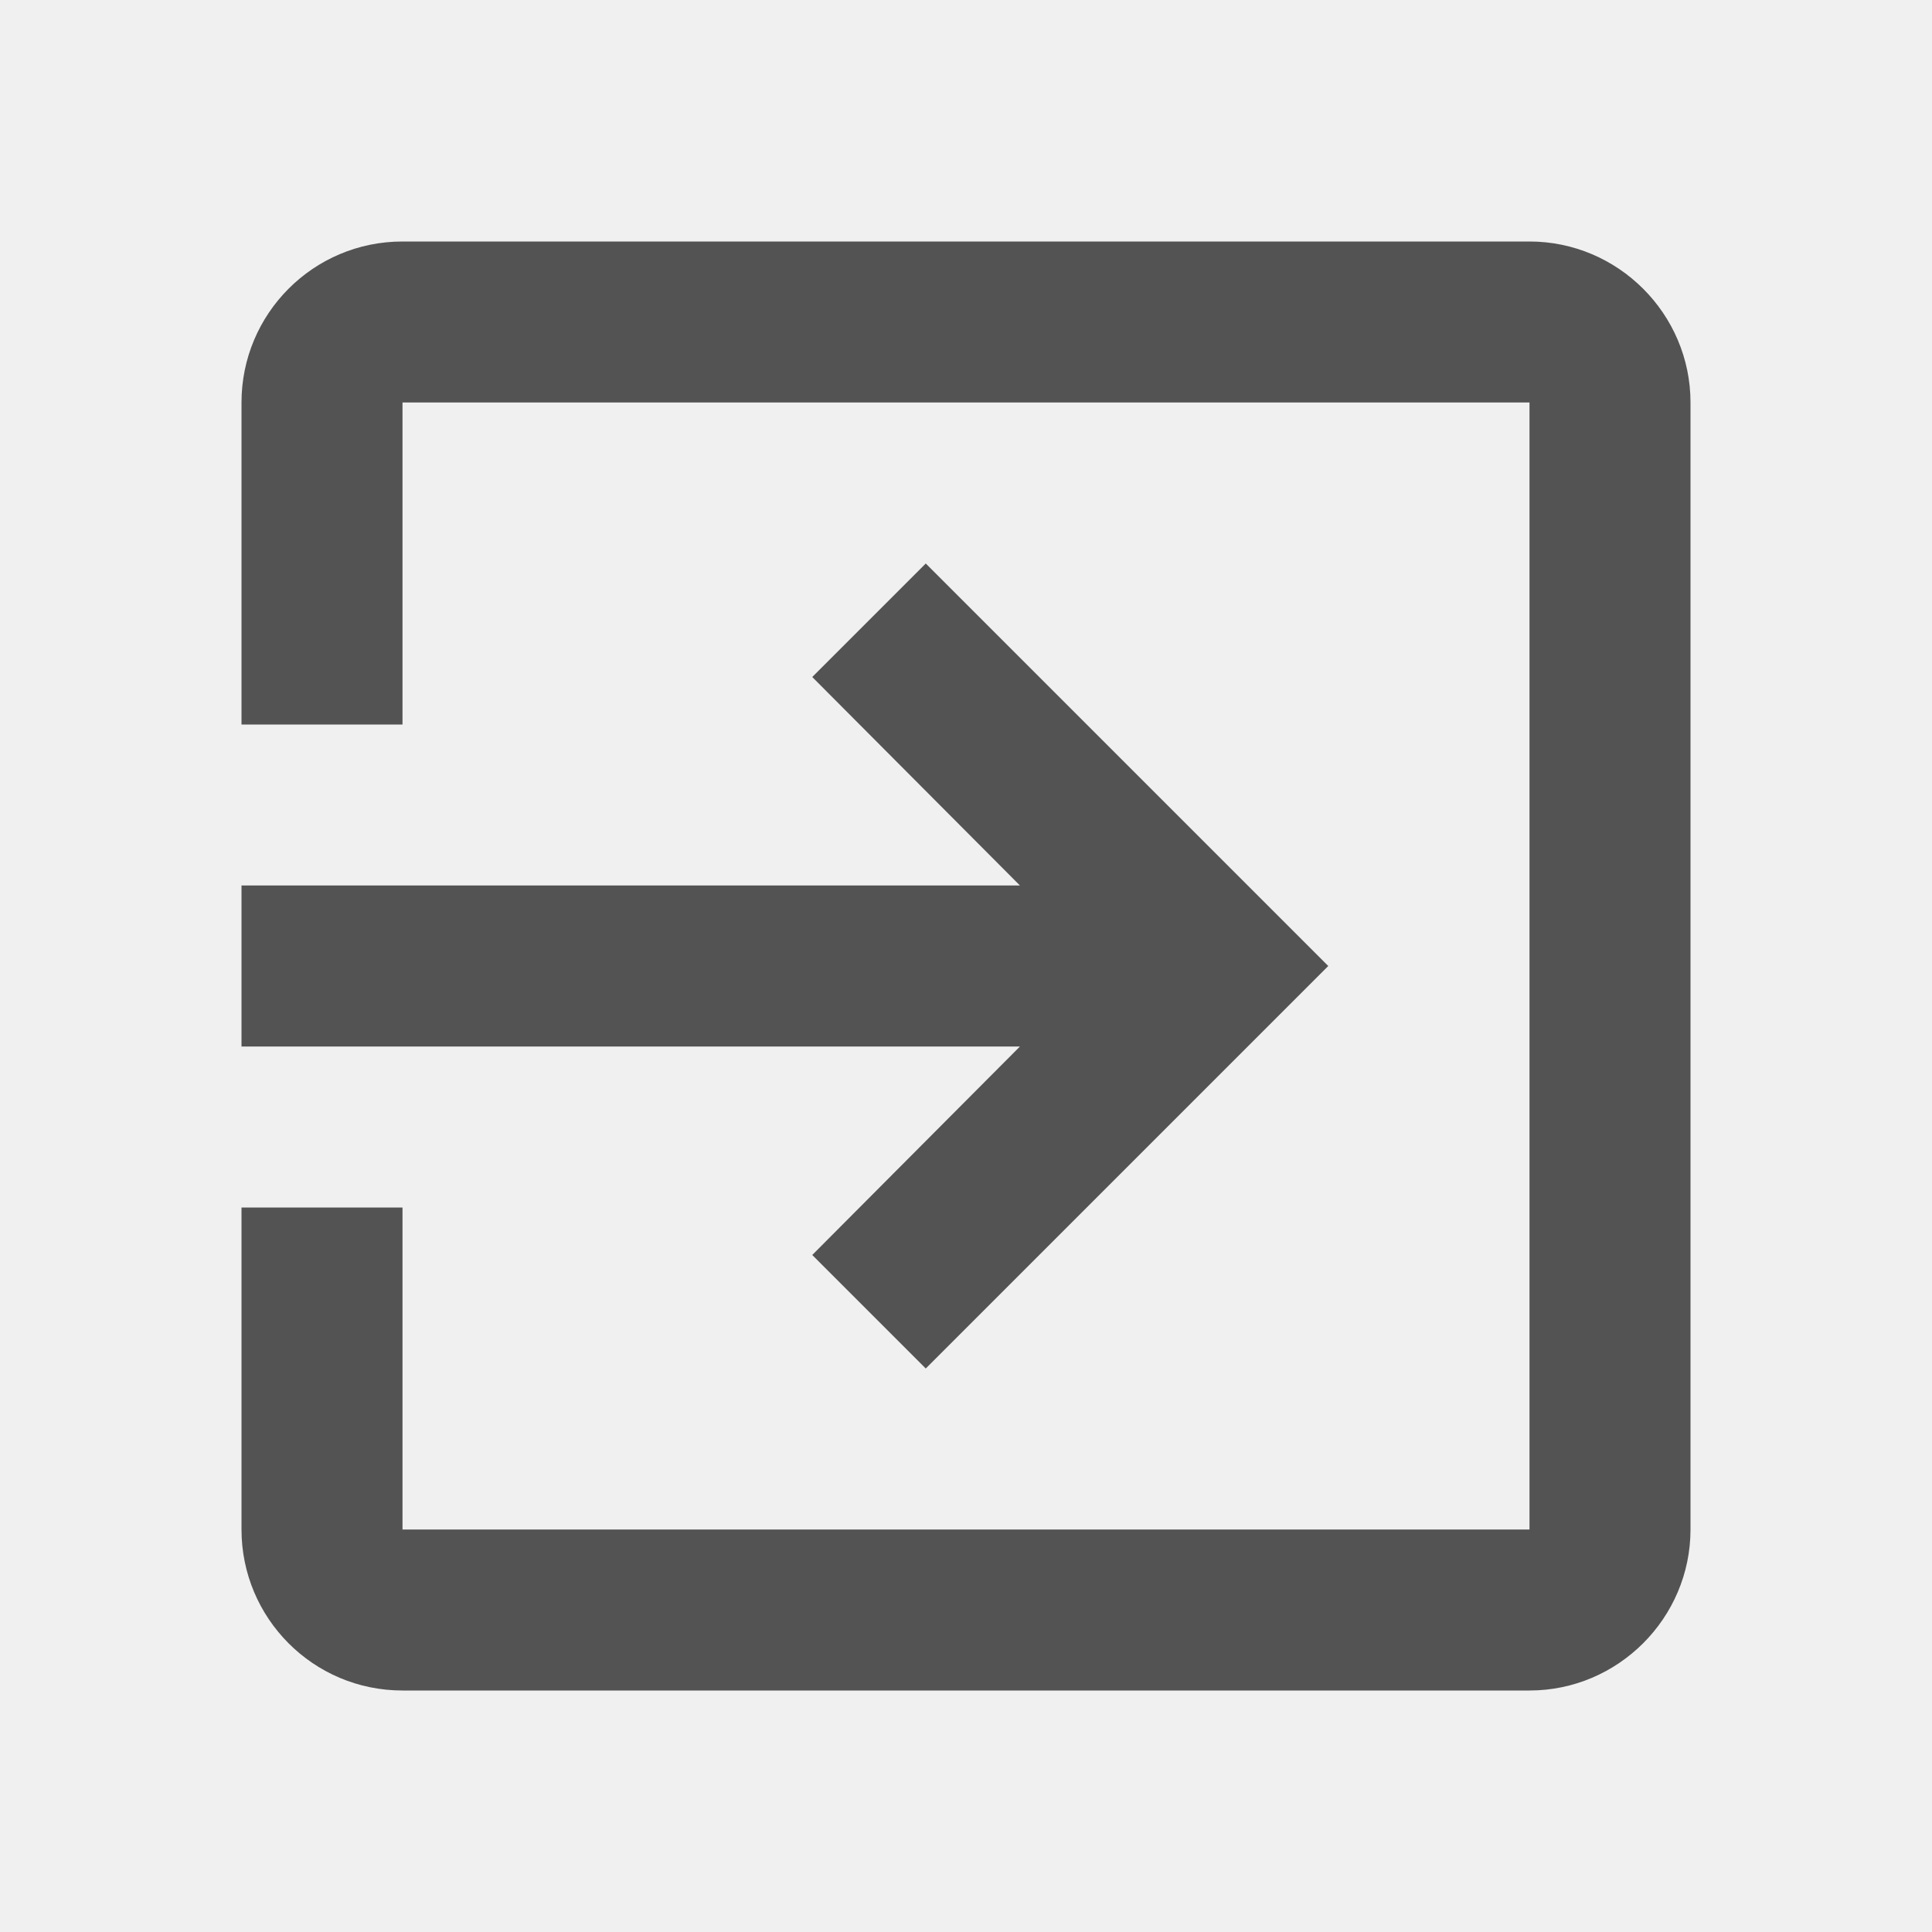
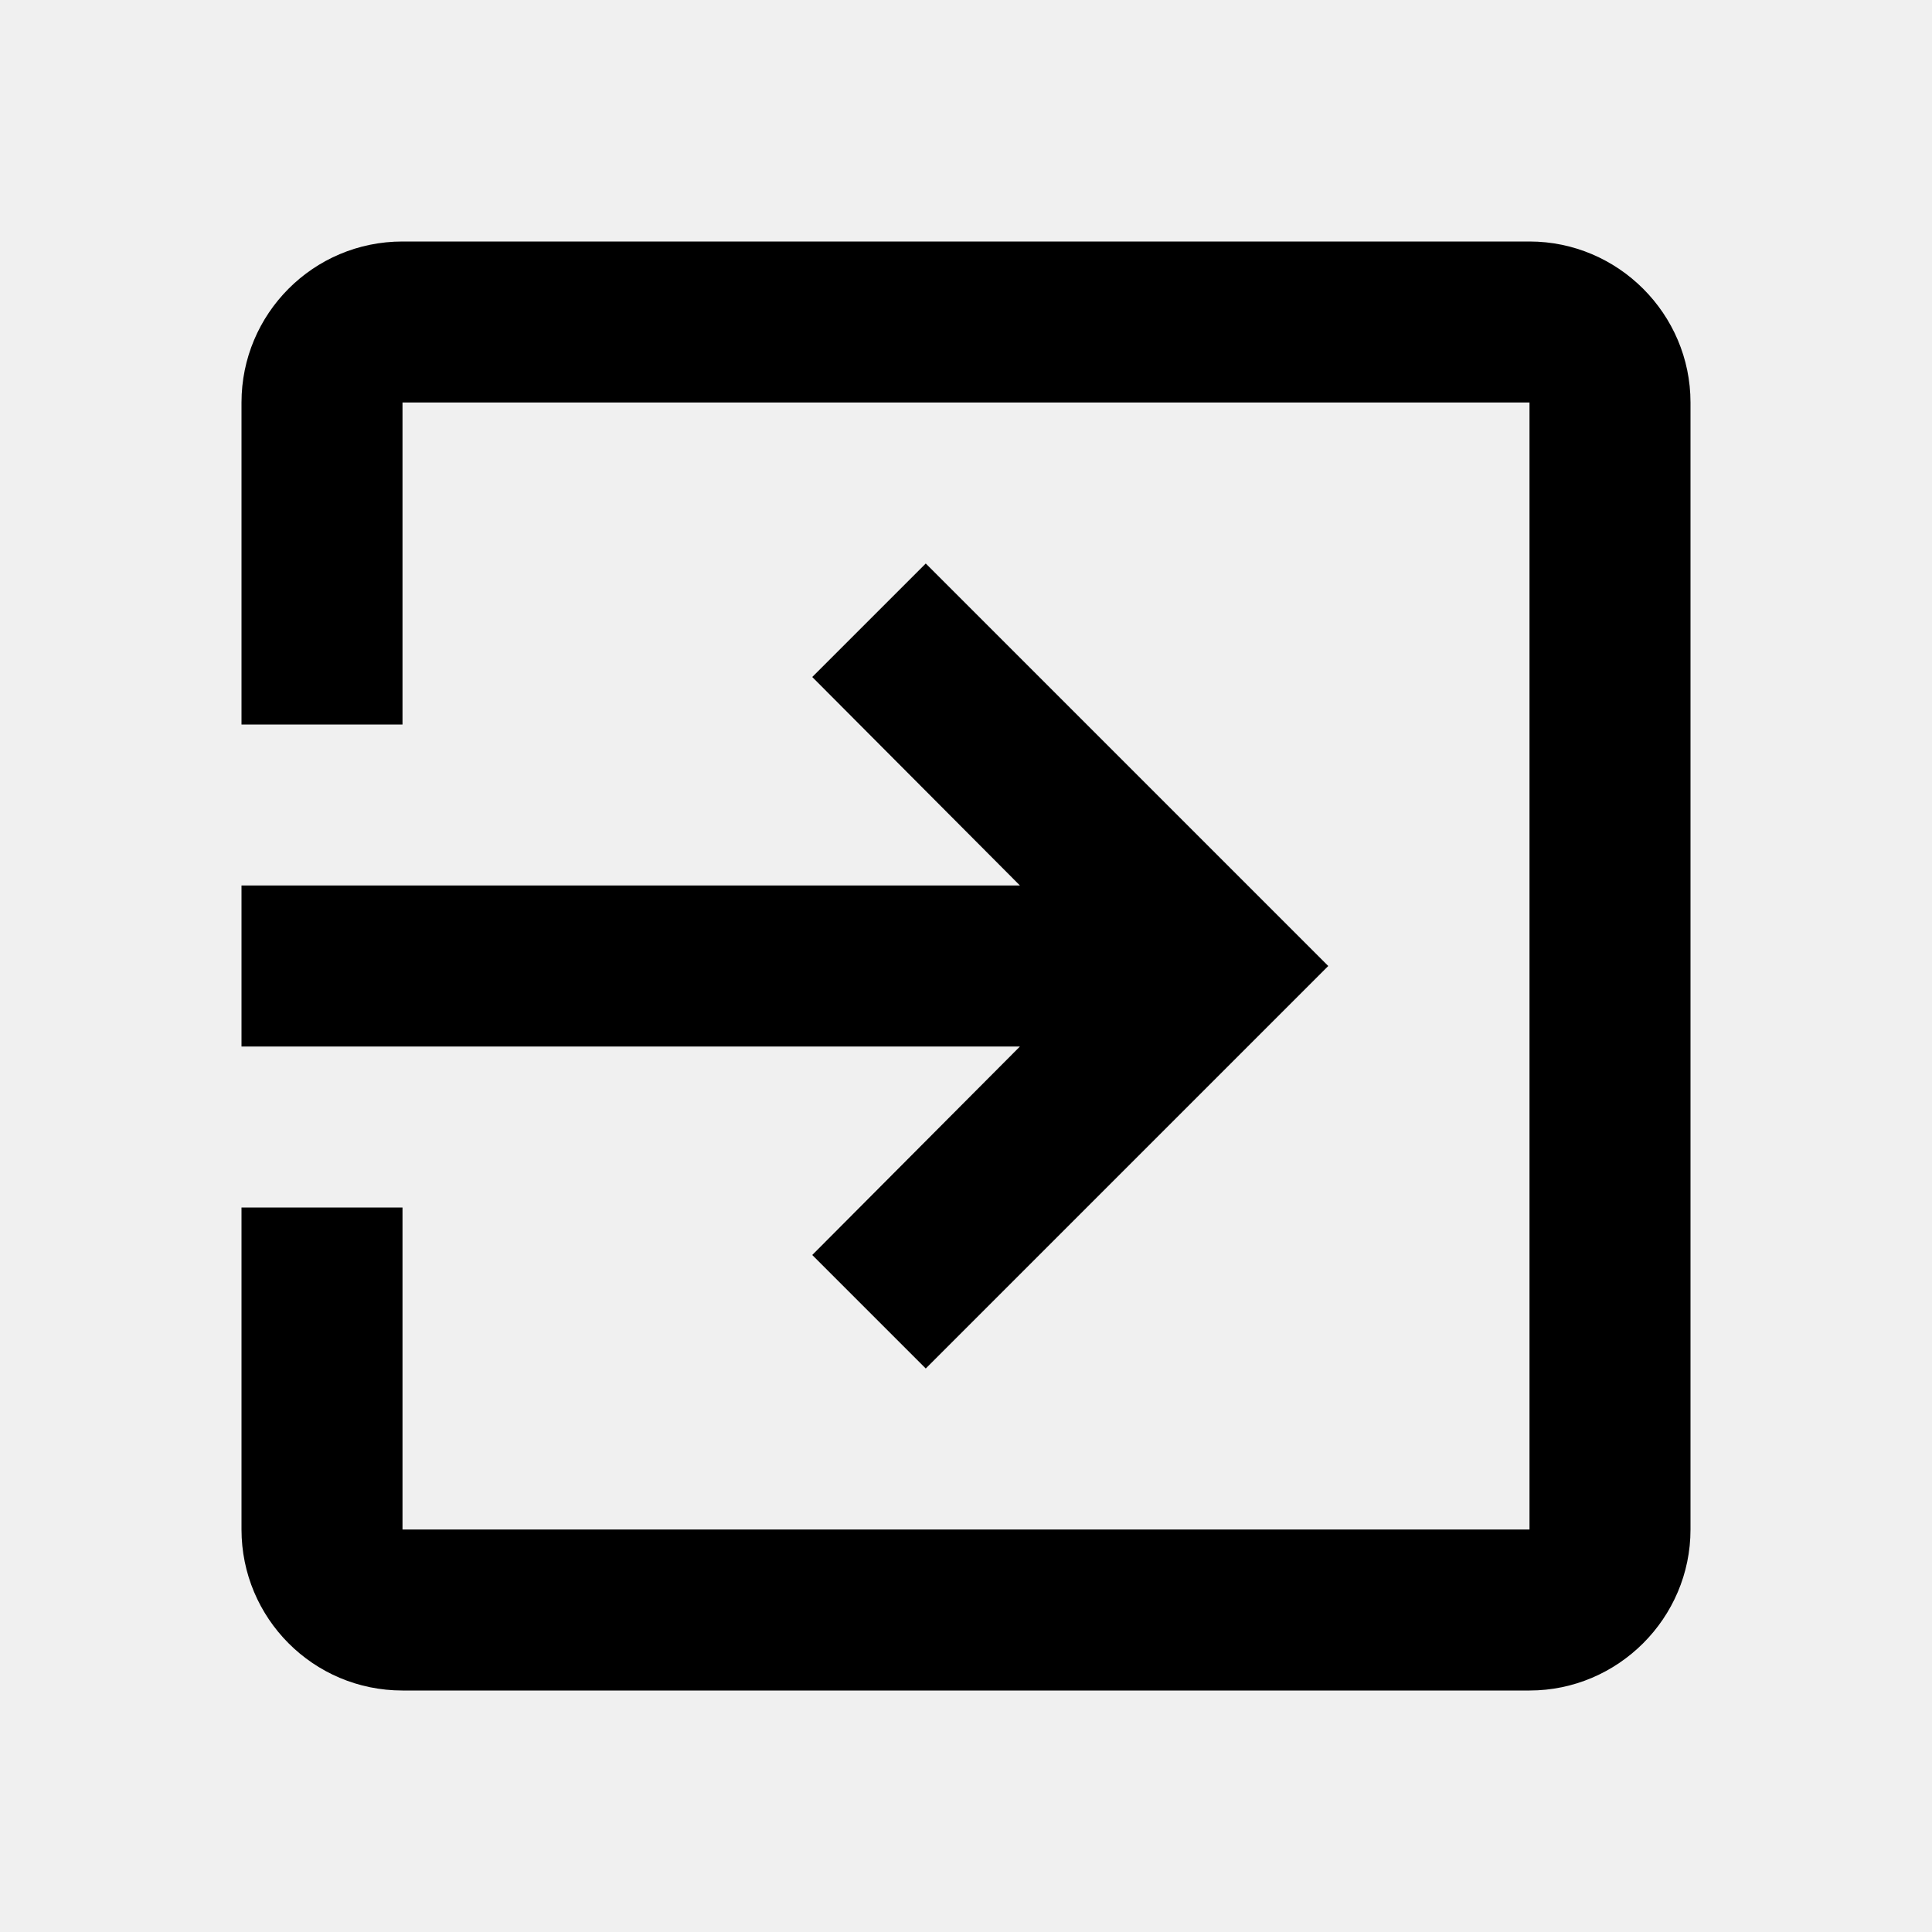
- <svg xmlns="http://www.w3.org/2000/svg" width="24" height="24" viewBox="0 0 24 24" fill="none">
+ <svg xmlns="http://www.w3.org/2000/svg" width="24" height="24" viewBox="0 0 24 24" fill="currentColor">
  <g clip-path="url(#clip0_2455_112498)">
-     <path d="M10.09 15.59L11.5 17L16.5 12L11.5 7L10.09 8.41L12.67 11H3V13H12.67L10.09 15.59ZM19 3H5C3.89 3 3 3.9 3 5V9H5V5H19V19H5V15H3V19C3 20.1 3.89 21 5 21H19C20.1 21 21 20.1 21 19V5C21 3.9 20.1 3 19 3Z" fill="#535353" />
+     <path d="M10.09 15.59L11.5 17L16.5 12L11.5 7L10.09 8.41L12.67 11H3V13H12.67L10.09 15.59ZM19 3H5C3.89 3 3 3.9 3 5V9H5V5H19V19H5V15H3V19C3 20.1 3.89 21 5 21H19C20.1 21 21 20.1 21 19V5C21 3.9 20.1 3 19 3Z" fill="currentColor" />
  </g>
  <defs>
    <clipPath id="clip0_2455_112498">
      <rect width="24" height="24" fill="white" />
    </clipPath>
  </defs>
</svg>
